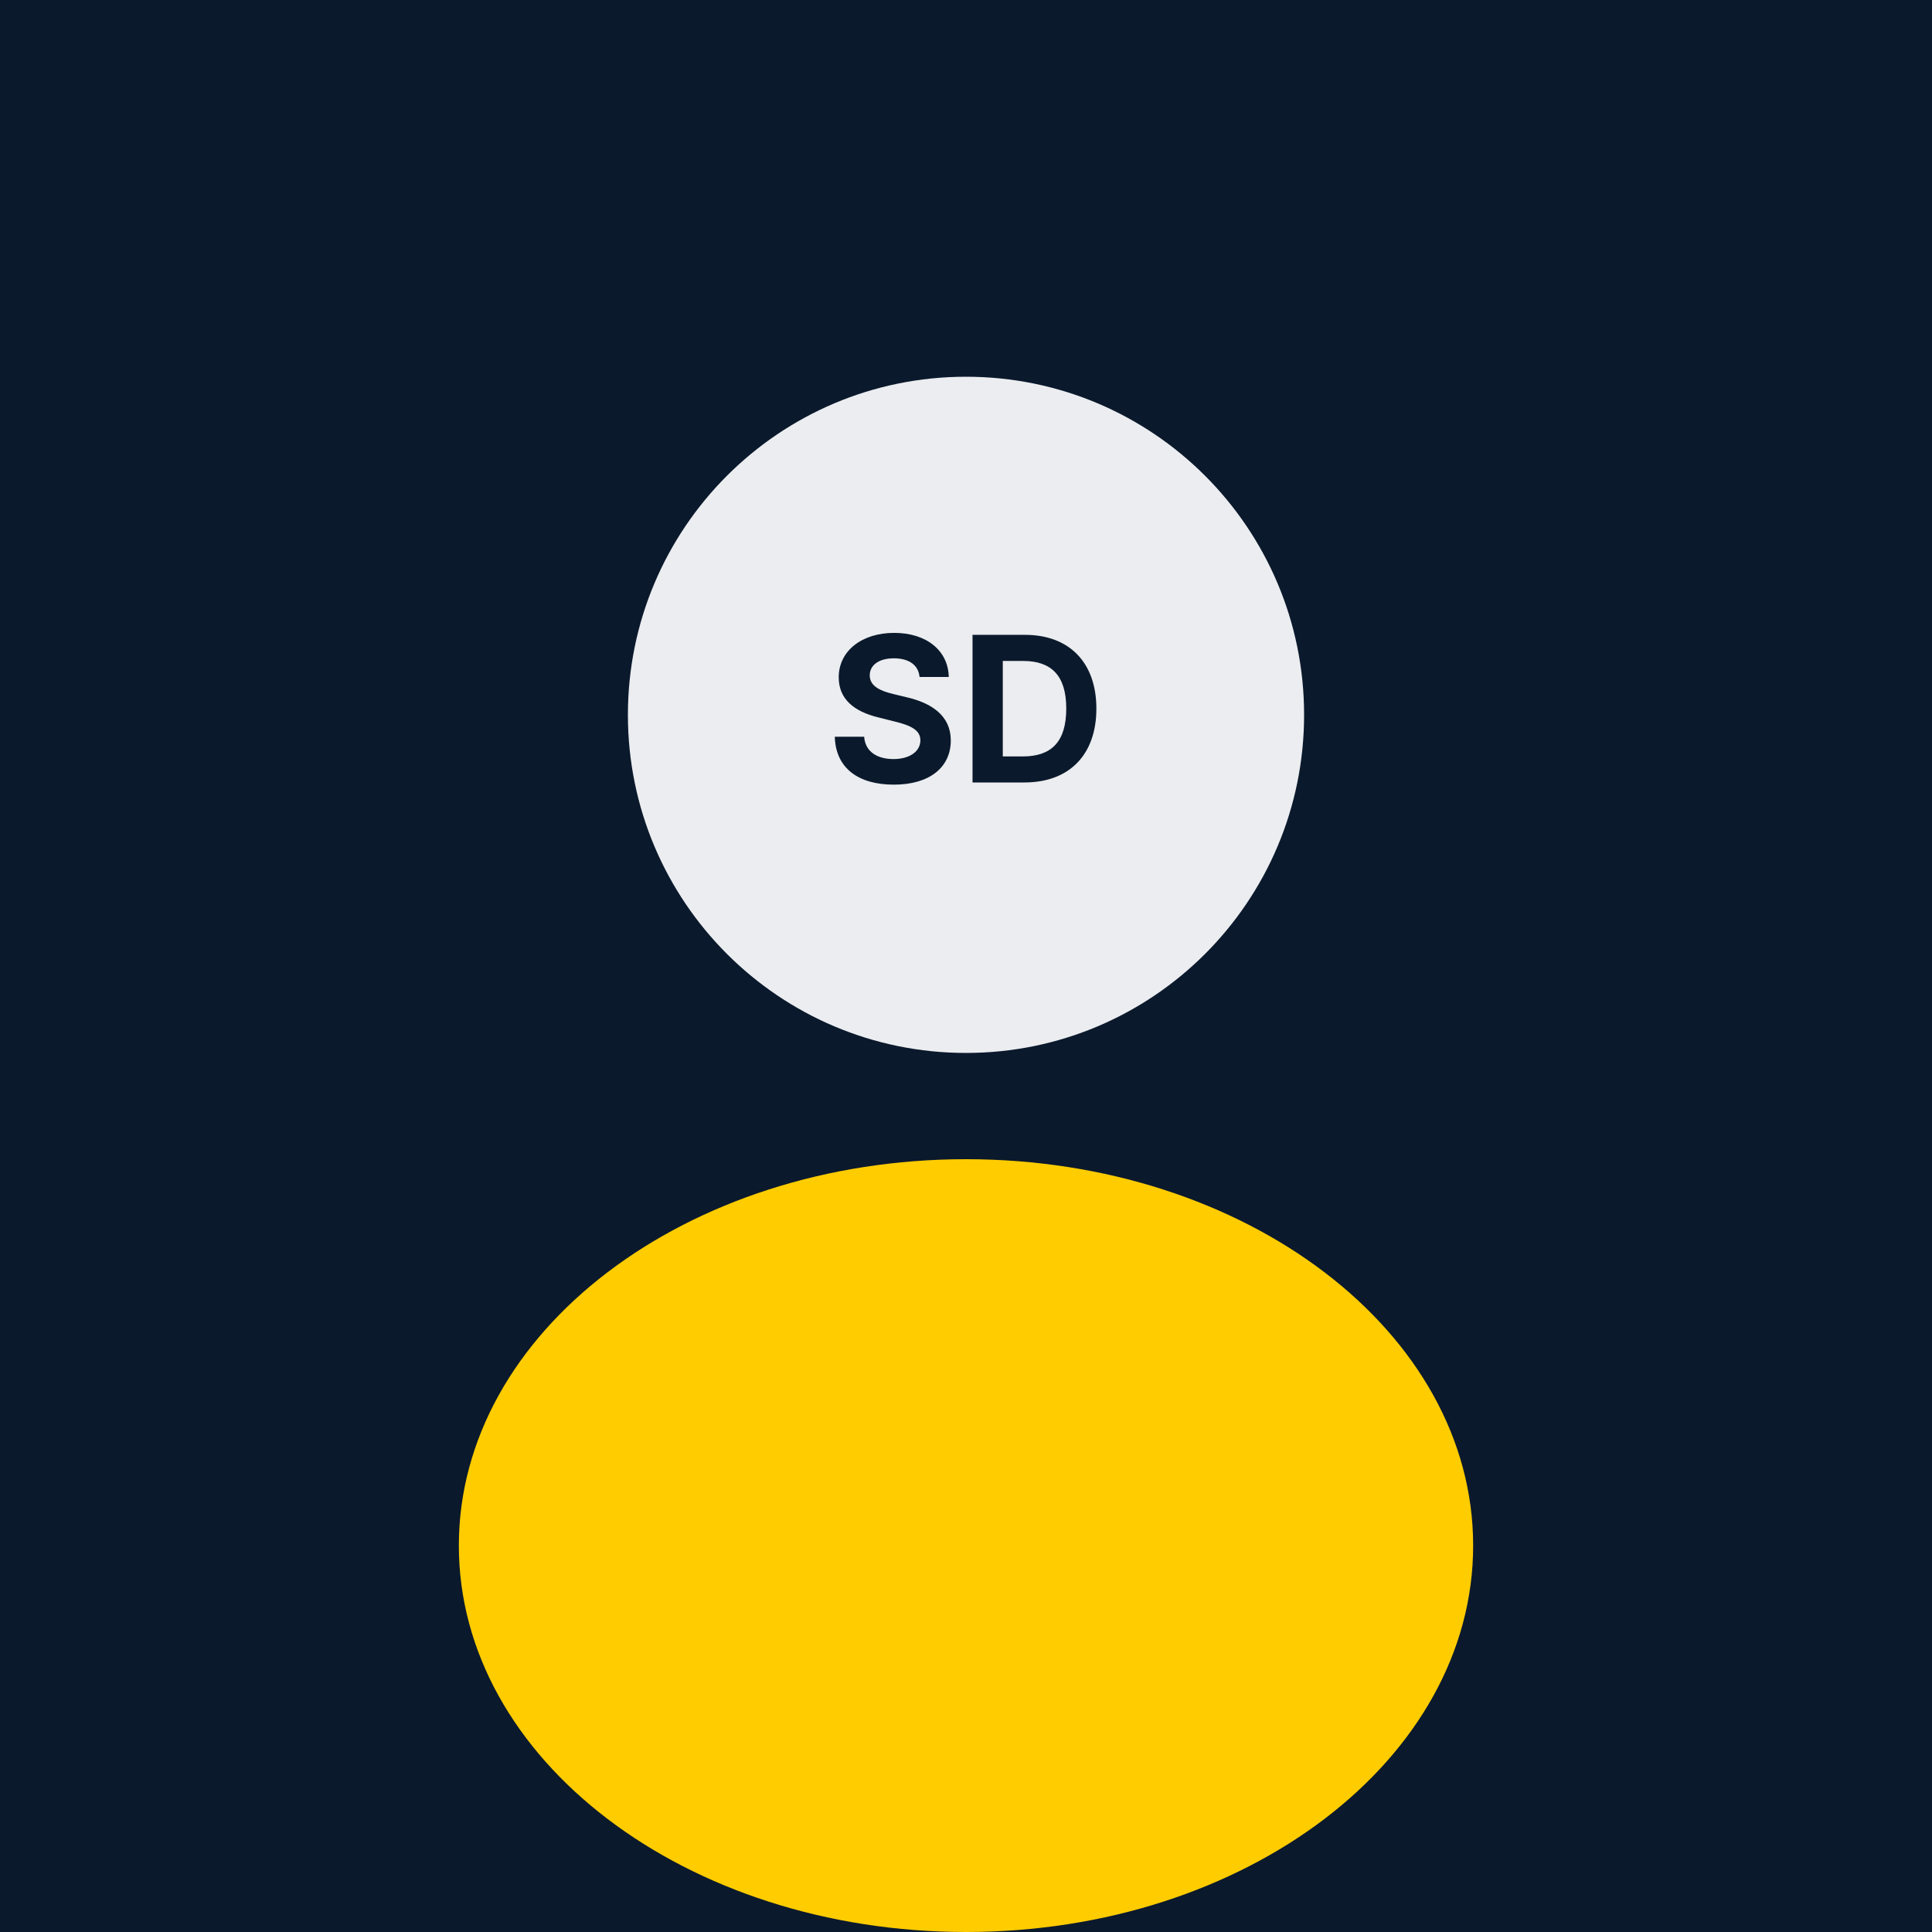
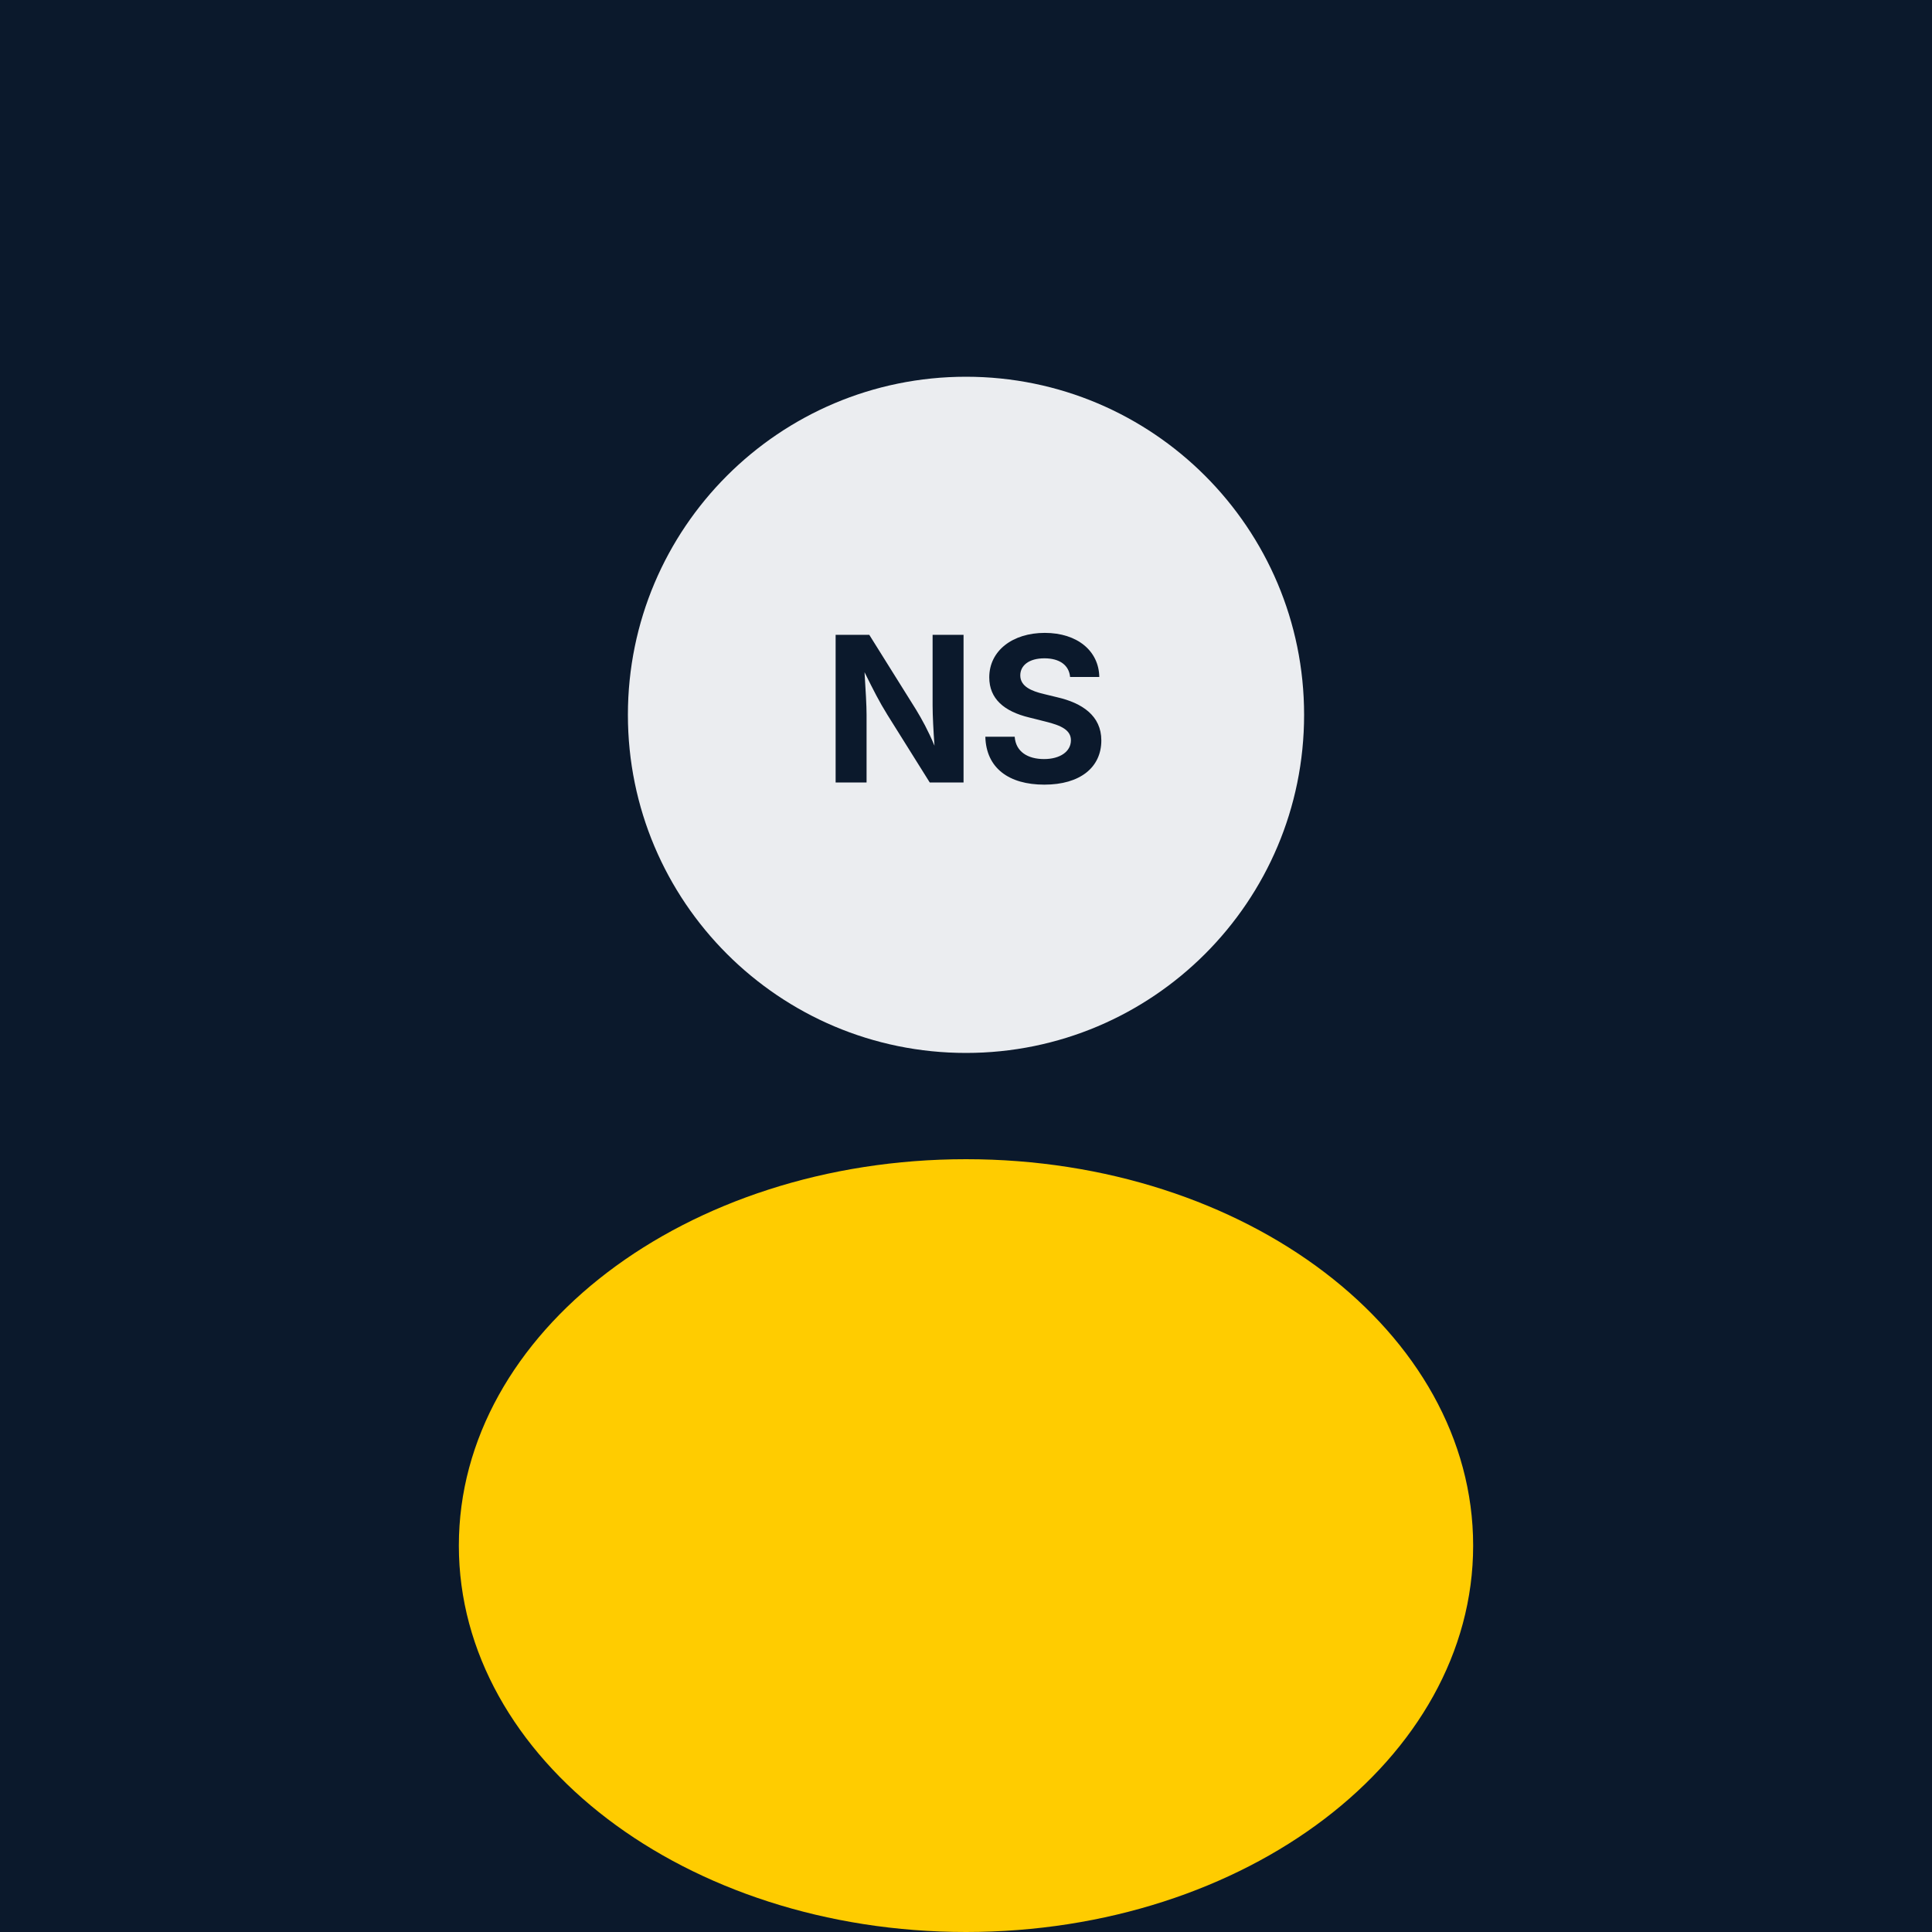
<svg xmlns="http://www.w3.org/2000/svg" viewBox="0 0 400 400">
  <rect width="400" height="400" fill="#0b192c" />
  <circle cx="200" cy="148" r="70" fill="#ebedf0" />
  <rect x="95" y="240" width="210" height="160" rx="105" fill="#ffcc00" />
-   <text x="200" y="162" text-anchor="middle" fill="#0b192c" font-family="Inter, Arial" font-size="42" font-weight="700">SD</text>
+   <text x="200" y="162" text-anchor="middle" fill="#0b192c" font-family="Inter, Arial" font-size="42" font-weight="700">NS</text>
</svg>
